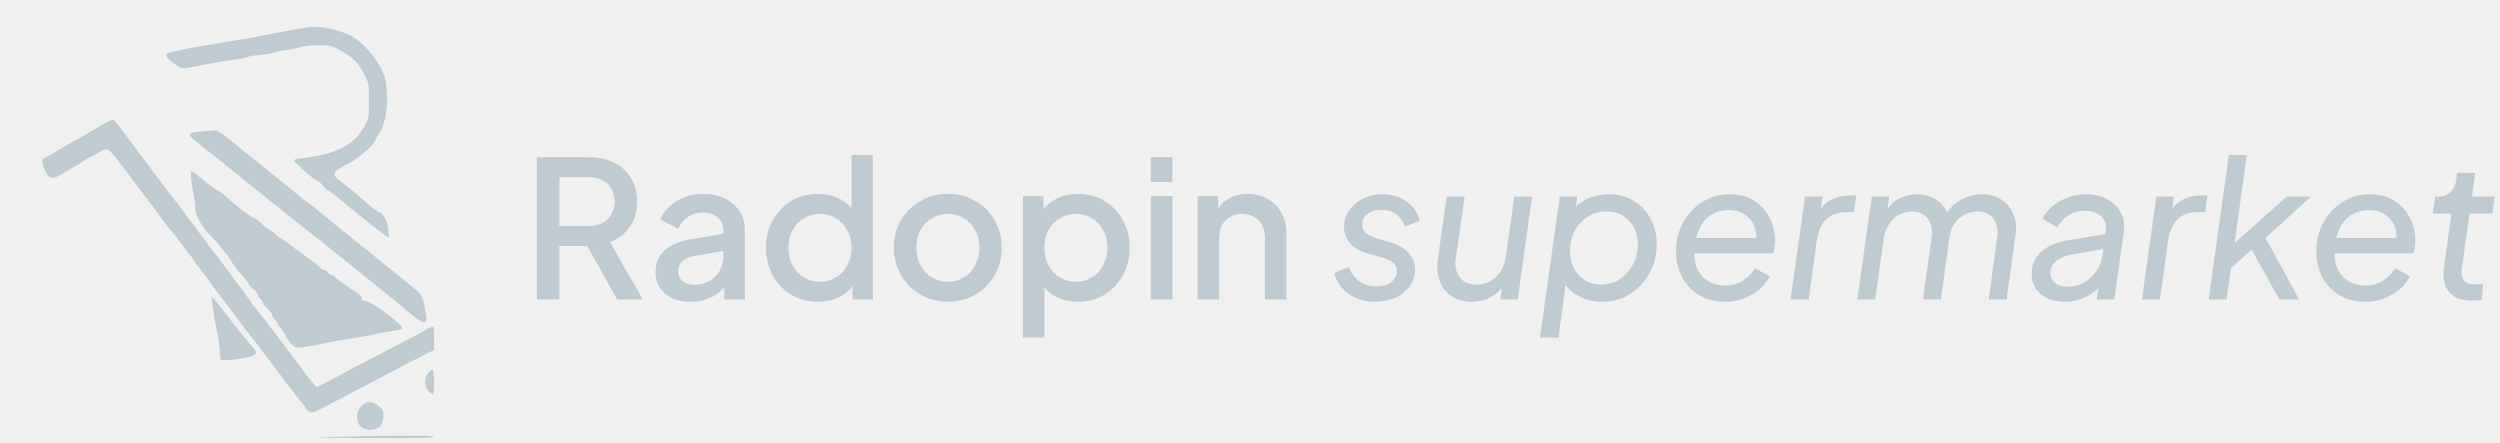
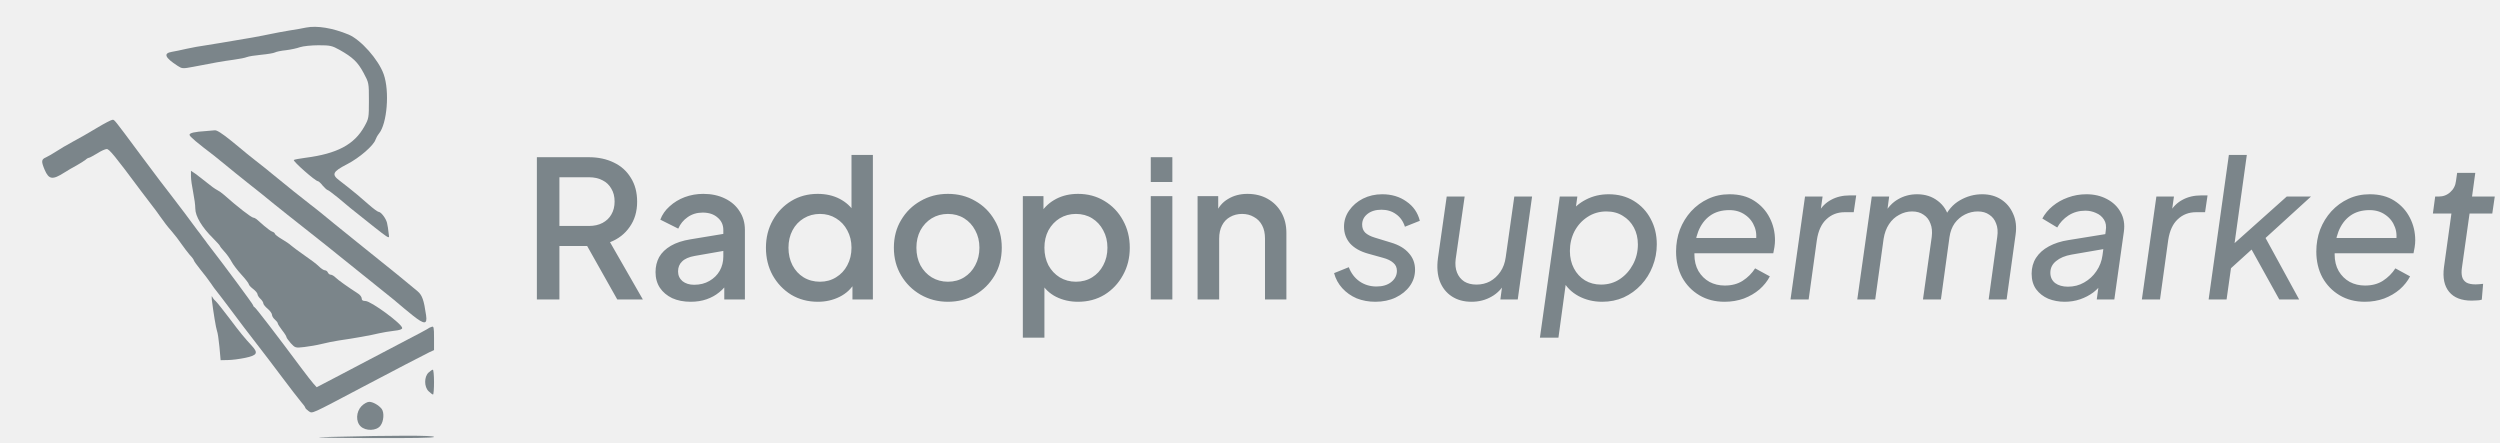
<svg xmlns="http://www.w3.org/2000/svg" width="288" height="51" viewBox="0 0 288 51" fill="none">
-   <g clip-path="url(#clip0_3285_61427)">
-     <path d="M35.249 3.177C34.883 3.261 34.016 3.412 33.333 3.514C32.649 3.631 31.716 3.8 31.249 3.901C30.799 4.002 29.816 4.187 29.083 4.322C25.616 4.911 24.833 5.045 23.749 5.214C23.116 5.298 22.099 5.483 21.499 5.618C20.899 5.753 20.133 5.921 19.799 5.971C18.783 6.14 18.999 6.645 20.466 7.588C20.983 7.924 21.049 7.924 22.299 7.689C24.416 7.268 25.683 7.049 26.916 6.881C27.566 6.796 28.233 6.662 28.433 6.577C28.633 6.493 29.383 6.375 30.099 6.308C30.816 6.241 31.533 6.123 31.683 6.039C31.833 5.955 32.399 5.837 32.933 5.786C33.483 5.719 34.199 5.567 34.566 5.433C34.916 5.315 35.883 5.214 36.683 5.214C38.049 5.214 38.249 5.264 39.133 5.753C40.649 6.611 41.216 7.15 41.883 8.396C42.499 9.54 42.499 9.557 42.499 11.594C42.499 13.564 42.483 13.665 41.983 14.557C40.816 16.662 38.833 17.705 35.183 18.177C34.516 18.261 33.916 18.379 33.849 18.429C33.716 18.564 36.333 20.87 36.616 20.87C36.699 20.87 36.949 21.089 37.166 21.375C37.399 21.645 37.649 21.864 37.716 21.881C37.799 21.881 38.333 22.285 38.916 22.756C39.499 23.244 40.149 23.783 40.366 23.968C45.416 27.992 44.833 27.604 44.766 26.83C44.733 26.46 44.649 25.938 44.583 25.668C44.449 25.13 43.883 24.406 43.616 24.406C43.516 24.406 42.983 24.019 42.433 23.53C41.866 23.042 41.299 22.554 41.166 22.436C40.666 22.015 39.733 21.274 39.116 20.803C38.166 20.096 38.316 19.776 39.983 18.918C41.399 18.194 43.066 16.746 43.266 16.072C43.333 15.887 43.499 15.584 43.649 15.399C44.599 14.254 44.899 10.517 44.199 8.547C43.599 6.864 41.583 4.591 40.166 3.985C38.333 3.227 36.533 2.924 35.249 3.177Z" fill="#C0CBD1" />
-     <path d="M11.15 14.742C10.3 15.264 9.05 15.971 8.383 16.325C7.733 16.678 6.866 17.183 6.466 17.453C6.083 17.705 5.55 18.008 5.3 18.126C4.75 18.362 4.733 18.581 5.15 19.574C5.633 20.685 6.05 20.753 7.416 19.877C7.783 19.641 8.416 19.271 8.833 19.052C9.25 18.817 9.7 18.53 9.85 18.412C9.983 18.278 10.166 18.177 10.25 18.177C10.316 18.177 10.75 17.941 11.2 17.672C11.633 17.386 12.133 17.167 12.3 17.167C12.583 17.167 13.25 17.975 16.216 21.965C16.85 22.79 17.466 23.614 17.6 23.783C17.75 23.951 18.133 24.49 18.466 24.961C18.8 25.45 19.366 26.19 19.75 26.611C20.116 27.032 20.65 27.722 20.916 28.126C21.2 28.53 21.616 29.086 21.866 29.372C22.133 29.641 22.333 29.928 22.333 29.995C22.333 30.062 22.683 30.55 23.1 31.072C23.533 31.594 24.05 32.285 24.266 32.604C24.466 32.924 24.85 33.429 25.083 33.715C25.316 34.019 25.833 34.675 26.216 35.197C27.883 37.436 28.483 38.21 29.616 39.675C30.283 40.534 31.583 42.234 32.5 43.463C33.416 44.692 34.4 45.955 34.666 46.274C34.95 46.594 35.166 46.897 35.166 46.965C35.166 47.032 35.35 47.217 35.566 47.369C36.016 47.655 35.666 47.806 41.916 44.507C45.05 42.857 48.916 40.837 49.45 40.584L50 40.332V38.934C50 37.688 49.966 37.554 49.716 37.655C49.55 37.705 49.35 37.806 49.25 37.891C49.166 37.958 48.116 38.514 46.916 39.136C44.2 40.567 41 42.251 38.45 43.581L36.483 44.608L36.116 44.204C35.916 43.985 35.283 43.16 34.7 42.386C31.933 38.665 29.45 35.433 29.316 35.382C29.233 35.349 29.166 35.248 29.166 35.18C29.166 35.062 25.866 30.601 23.866 28.025C23.8 27.924 23.583 27.621 23.366 27.352C23.166 27.066 22.883 26.695 22.733 26.51C22.6 26.325 21.95 25.45 21.283 24.557C20.616 23.665 19.866 22.689 19.616 22.369C19.35 22.049 17.866 20.096 16.316 18.008C13 13.547 13.2 13.8 12.95 13.8C12.833 13.8 12.016 14.22 11.15 14.742Z" fill="#C0CBD1" />
-     <path d="M23.749 15.096C22.415 15.18 21.832 15.315 21.832 15.534C21.832 15.719 22.699 16.443 24.649 17.924C24.882 18.109 25.499 18.598 25.999 19.018C26.499 19.439 27.632 20.349 28.499 21.039C30.299 22.47 30.065 22.268 31.582 23.514C32.232 24.035 33.832 25.315 35.165 26.359C36.499 27.402 38.115 28.699 38.782 29.237C39.982 30.214 42.665 32.369 44.565 33.884C45.132 34.322 45.765 34.86 45.999 35.062C46.232 35.264 46.915 35.837 47.549 36.342C48.882 37.402 49.249 37.402 49.082 36.308C48.832 34.557 48.632 34.002 48.099 33.547C47.332 32.891 45.149 31.106 41.082 27.857C39.165 26.308 37.282 24.793 36.915 24.473C36.549 24.17 35.999 23.749 35.715 23.53C35.232 23.177 32.549 21.022 31.249 19.945C30.982 19.709 30.149 19.052 29.415 18.48C28.682 17.907 28.049 17.386 27.999 17.335C27.949 17.285 27.399 16.83 26.749 16.308C25.549 15.332 24.949 14.961 24.715 15.012C24.649 15.029 24.215 15.062 23.749 15.096Z" fill="#C0CBD1" />
-     <path d="M22 20.315C22 20.668 22.117 21.493 22.25 22.133C22.383 22.79 22.5 23.631 22.5 24.035C22.5 24.911 23.283 26.207 24.533 27.436C24.967 27.874 25.333 28.278 25.333 28.328C25.333 28.379 25.567 28.682 25.85 28.985C26.133 29.288 26.5 29.81 26.667 30.13C26.833 30.45 27.35 31.14 27.817 31.645C28.283 32.15 28.667 32.655 28.667 32.756C28.667 32.84 28.9 33.093 29.167 33.295C29.45 33.514 29.667 33.783 29.667 33.901C29.667 34.019 29.817 34.254 30 34.422C30.183 34.591 30.333 34.827 30.333 34.944C30.333 35.062 30.567 35.349 30.833 35.567C31.117 35.803 31.333 36.123 31.333 36.258C31.333 36.409 31.483 36.662 31.667 36.813C31.85 36.981 32 37.167 32 37.251C32 37.335 32.233 37.688 32.5 38.042C32.783 38.396 33 38.749 33 38.833C33 38.917 33.233 39.221 33.5 39.54C34 40.079 34.033 40.096 35.05 39.978C35.617 39.911 36.517 39.759 37.05 39.625C37.583 39.49 38.483 39.305 39.05 39.221C40.733 38.985 42.867 38.598 43.667 38.396C44.083 38.295 44.85 38.177 45.383 38.109C46.033 38.042 46.333 37.941 46.333 37.789C46.333 37.318 42.733 34.675 42.1 34.675C41.8 34.675 41.667 34.591 41.667 34.372C41.667 34.221 41.483 33.968 41.267 33.833C40.067 33.059 38.933 32.251 38.65 31.965C38.483 31.796 38.233 31.645 38.1 31.645C37.967 31.645 37.833 31.527 37.767 31.392C37.717 31.258 37.567 31.14 37.433 31.14C37.3 31.14 36.983 30.938 36.717 30.668C36.467 30.416 35.7 29.843 35.033 29.389C34.383 28.934 33.7 28.429 33.533 28.278C33.383 28.126 32.883 27.79 32.45 27.537C32.017 27.285 31.667 26.998 31.667 26.931C31.667 26.847 31.533 26.746 31.383 26.695C31.217 26.645 30.783 26.325 30.417 26.005C30.05 25.685 29.667 25.349 29.55 25.247C29.433 25.163 29.283 25.079 29.2 25.079C28.967 25.079 27.367 23.833 25.75 22.402C25.567 22.234 25.233 21.998 25 21.881C24.767 21.763 24.25 21.392 23.833 21.039C23.417 20.702 22.833 20.264 22.55 20.045L22 19.675V20.315Z" fill="#C0CBD1" />
-     <path d="M24.4 34.507C24.584 36.005 24.884 37.823 25 38.126C25.084 38.312 25.2 39.136 25.284 39.978L25.417 41.493L26.25 41.477C26.717 41.477 27.6 41.359 28.25 41.224C29.617 40.938 29.784 40.669 29.017 39.844C28.15 38.901 27.683 38.345 26.384 36.611C25.683 35.685 24.983 34.81 24.834 34.675C24.667 34.541 24.5 34.305 24.433 34.17C24.384 34.035 24.367 34.187 24.4 34.507Z" fill="#C0CBD1" />
-     <path d="M49.366 42.924C48.849 43.412 48.849 44.574 49.383 45.079C49.599 45.281 49.816 45.45 49.883 45.45C49.949 45.45 49.999 44.81 49.999 44.019C49.999 43.227 49.933 42.587 49.866 42.587C49.783 42.587 49.566 42.739 49.366 42.924Z" fill="#C0CBD1" />
-     <path d="M41.649 46.78C41.015 47.436 40.965 48.564 41.549 49.12C42.132 49.675 43.365 49.642 43.815 49.052C44.215 48.547 44.282 47.52 43.965 47.099C43.615 46.662 42.949 46.291 42.532 46.291C42.315 46.291 41.915 46.51 41.649 46.78Z" fill="#C0CBD1" />
-     <path d="M38.084 50.332C35.5 50.399 36.6 50.433 42.3 50.466C47.584 50.483 50 50.45 50 50.332C50 50.147 45.45 50.147 38.084 50.332Z" fill="#C0CBD1" />
+   <g clip-path="url(#clip0_3211_58152)">
+     <path d="M35.249 3.177C34.883 3.261 34.016 3.412 33.333 3.514C32.649 3.631 31.716 3.8 31.249 3.901C30.799 4.002 29.816 4.187 29.083 4.322C25.616 4.911 24.833 5.045 23.749 5.214C23.116 5.298 22.099 5.483 21.499 5.618C20.899 5.753 20.133 5.921 19.799 5.971C18.783 6.14 18.999 6.645 20.466 7.588C20.983 7.924 21.049 7.924 22.299 7.689C24.416 7.268 25.683 7.049 26.916 6.881C27.566 6.796 28.233 6.662 28.433 6.577C28.633 6.493 29.383 6.375 30.099 6.308C30.816 6.241 31.533 6.123 31.683 6.039C31.833 5.955 32.399 5.837 32.933 5.786C33.483 5.719 34.199 5.567 34.566 5.433C34.916 5.315 35.883 5.214 36.683 5.214C38.049 5.214 38.249 5.264 39.133 5.753C40.649 6.611 41.216 7.15 41.883 8.396C42.499 9.54 42.499 9.557 42.499 11.594C42.499 13.564 42.483 13.665 41.983 14.557C40.816 16.662 38.833 17.705 35.183 18.177C34.516 18.261 33.916 18.379 33.849 18.429C33.716 18.564 36.333 20.87 36.616 20.87C36.699 20.87 36.949 21.089 37.166 21.375C37.399 21.645 37.649 21.864 37.716 21.881C37.799 21.881 38.333 22.285 38.916 22.756C39.499 23.244 40.149 23.783 40.366 23.968C45.416 27.992 44.833 27.604 44.766 26.83C44.733 26.46 44.649 25.938 44.583 25.668C44.449 25.13 43.883 24.406 43.616 24.406C43.516 24.406 42.983 24.019 42.433 23.53C41.866 23.042 41.299 22.554 41.166 22.436C40.666 22.015 39.733 21.274 39.116 20.803C38.166 20.096 38.316 19.776 39.983 18.918C41.399 18.194 43.066 16.746 43.266 16.072C43.333 15.887 43.499 15.584 43.649 15.399C44.599 14.254 44.899 10.517 44.199 8.547C43.599 6.864 41.583 4.591 40.166 3.985C38.333 3.227 36.533 2.924 35.249 3.177Z" fill="#7B858A" />
+     <path d="M11.15 14.742C10.3 15.264 9.05 15.971 8.383 16.325C7.733 16.678 6.866 17.183 6.466 17.453C6.083 17.705 5.55 18.008 5.3 18.126C4.75 18.362 4.733 18.581 5.15 19.574C5.633 20.685 6.05 20.753 7.416 19.877C7.783 19.641 8.416 19.271 8.833 19.052C9.25 18.817 9.7 18.53 9.85 18.412C9.983 18.278 10.166 18.177 10.25 18.177C10.316 18.177 10.75 17.941 11.2 17.672C11.633 17.386 12.133 17.167 12.3 17.167C12.583 17.167 13.25 17.975 16.216 21.965C16.85 22.79 17.466 23.614 17.6 23.783C17.75 23.951 18.133 24.49 18.466 24.961C18.8 25.45 19.366 26.19 19.75 26.611C20.116 27.032 20.65 27.722 20.916 28.126C21.2 28.53 21.616 29.086 21.866 29.372C22.133 29.641 22.333 29.928 22.333 29.995C22.333 30.062 22.683 30.55 23.1 31.072C23.533 31.594 24.05 32.285 24.266 32.604C24.466 32.924 24.85 33.429 25.083 33.715C25.316 34.019 25.833 34.675 26.216 35.197C27.883 37.436 28.483 38.21 29.616 39.675C30.283 40.534 31.583 42.234 32.5 43.463C33.416 44.692 34.4 45.955 34.666 46.274C34.95 46.594 35.166 46.897 35.166 46.965C35.166 47.032 35.35 47.217 35.566 47.369C36.016 47.655 35.666 47.806 41.916 44.507C45.05 42.857 48.916 40.837 49.45 40.584L50 40.332V38.934C50 37.688 49.966 37.554 49.716 37.655C49.55 37.705 49.35 37.806 49.25 37.891C49.166 37.958 48.116 38.514 46.916 39.136C44.2 40.567 41 42.251 38.45 43.581L36.483 44.608L36.116 44.204C35.916 43.985 35.283 43.16 34.7 42.386C31.933 38.665 29.45 35.433 29.316 35.382C29.233 35.349 29.166 35.248 29.166 35.18C29.166 35.062 25.866 30.601 23.866 28.025C23.8 27.924 23.583 27.621 23.366 27.352C23.166 27.066 22.883 26.695 22.733 26.51C22.6 26.325 21.95 25.45 21.283 24.557C20.616 23.665 19.866 22.689 19.616 22.369C19.35 22.049 17.866 20.096 16.316 18.008C13 13.547 13.2 13.8 12.95 13.8C12.833 13.8 12.016 14.22 11.15 14.742Z" fill="#7B858A" />
+     <path d="M23.75 15.096C22.416 15.18 21.833 15.315 21.833 15.534C21.833 15.719 22.7 16.443 24.65 17.924C24.883 18.109 25.5 18.598 26 19.018C26.5 19.439 27.633 20.349 28.5 21.039C30.3 22.47 30.066 22.268 31.583 23.514C32.233 24.035 33.833 25.315 35.166 26.359C36.5 27.402 38.116 28.699 38.783 29.237C39.983 30.214 42.666 32.369 44.566 33.884C45.133 34.322 45.766 34.86 46 35.062C46.233 35.264 46.916 35.837 47.55 36.342C48.883 37.402 49.25 37.402 49.083 36.308C48.833 34.557 48.633 34.002 48.1 33.547C47.333 32.891 45.15 31.106 41.083 27.857C39.166 26.308 37.283 24.793 36.916 24.473C36.55 24.17 36 23.749 35.716 23.53C35.233 23.177 32.55 21.022 31.25 19.945C30.983 19.709 30.15 19.052 29.416 18.48C28.683 17.907 28.05 17.386 28 17.335C27.95 17.285 27.4 16.83 26.75 16.308C25.55 15.332 24.95 14.961 24.716 15.012C24.65 15.029 24.216 15.062 23.75 15.096Z" fill="#7B858A" />
+     <path d="M22 20.315C22 20.668 22.117 21.493 22.25 22.133C22.383 22.79 22.5 23.631 22.5 24.035C22.5 24.911 23.283 26.207 24.533 27.436C24.967 27.874 25.333 28.278 25.333 28.328C25.333 28.379 25.567 28.682 25.85 28.985C26.133 29.288 26.5 29.81 26.667 30.13C26.833 30.45 27.35 31.14 27.817 31.645C28.283 32.15 28.667 32.655 28.667 32.756C28.667 32.84 28.9 33.093 29.167 33.295C29.45 33.514 29.667 33.783 29.667 33.901C29.667 34.019 29.817 34.254 30 34.422C30.183 34.591 30.333 34.827 30.333 34.944C30.333 35.062 30.567 35.349 30.833 35.567C31.117 35.803 31.333 36.123 31.333 36.258C31.333 36.409 31.483 36.662 31.667 36.813C31.85 36.981 32 37.167 32 37.251C32 37.335 32.233 37.688 32.5 38.042C32.783 38.396 33 38.749 33 38.833C33 38.917 33.233 39.221 33.5 39.54C34 40.079 34.033 40.096 35.05 39.978C35.617 39.911 36.517 39.759 37.05 39.625C37.583 39.49 38.483 39.305 39.05 39.221C40.733 38.985 42.867 38.598 43.667 38.396C44.083 38.295 44.85 38.177 45.383 38.109C46.033 38.042 46.333 37.941 46.333 37.789C46.333 37.318 42.733 34.675 42.1 34.675C41.8 34.675 41.667 34.591 41.667 34.372C41.667 34.221 41.483 33.968 41.267 33.833C40.067 33.059 38.933 32.251 38.65 31.965C38.483 31.796 38.233 31.645 38.1 31.645C37.967 31.645 37.833 31.527 37.767 31.392C37.717 31.258 37.567 31.14 37.433 31.14C37.3 31.14 36.983 30.938 36.717 30.668C36.467 30.416 35.7 29.843 35.033 29.389C34.383 28.934 33.7 28.429 33.533 28.278C33.383 28.126 32.883 27.79 32.45 27.537C32.017 27.285 31.667 26.998 31.667 26.931C31.667 26.847 31.533 26.746 31.383 26.695C31.217 26.645 30.783 26.325 30.417 26.005C30.05 25.685 29.667 25.349 29.55 25.247C29.433 25.163 29.283 25.079 29.2 25.079C28.967 25.079 27.367 23.833 25.75 22.402C25.567 22.234 25.233 21.998 25 21.881C24.767 21.763 24.25 21.392 23.833 21.039C23.417 20.702 22.833 20.264 22.55 20.045L22 19.675V20.315Z" fill="#7B858A" />
+     <path d="M24.399 34.507C24.582 36.005 24.883 37.823 24.999 38.126C25.082 38.312 25.199 39.136 25.282 39.978L25.416 41.493L26.249 41.477C26.716 41.477 27.599 41.359 28.249 41.224C29.616 40.938 29.782 40.669 29.016 39.844C28.149 38.901 27.683 38.345 26.383 36.611C25.683 35.685 24.983 34.81 24.832 34.675C24.666 34.541 24.499 34.305 24.433 34.17C24.383 34.035 24.366 34.187 24.399 34.507Z" fill="#7B858A" />
+     <path d="M49.366 42.924C48.849 43.412 48.849 44.574 49.383 45.079C49.599 45.281 49.816 45.45 49.883 45.45C49.949 45.45 49.999 44.81 49.999 44.019C49.999 43.227 49.933 42.587 49.866 42.587C49.783 42.587 49.566 42.739 49.366 42.924Z" fill="#7B858A" />
+     <path d="M41.65 46.78C41.016 47.436 40.966 48.564 41.55 49.12C42.133 49.675 43.366 49.642 43.816 49.052C44.216 48.547 44.283 47.52 43.966 47.099C43.616 46.662 42.95 46.291 42.533 46.291C42.316 46.291 41.916 46.51 41.65 46.78Z" fill="#7B858A" />
+     <path d="M38.083 50.332C35.499 50.399 36.599 50.433 42.299 50.466C47.583 50.483 49.999 50.45 49.999 50.332C49.999 50.147 45.449 50.147 38.083 50.332Z" fill="#7B858A" />
  </g>
-   <path d="M61.848 34.5V18.11H67.81C68.91 18.11 69.878 18.315 70.714 18.726C71.55 19.122 72.203 19.709 72.672 20.486C73.156 21.249 73.398 22.165 73.398 23.236C73.398 24.365 73.112 25.333 72.54 26.14C71.983 26.947 71.228 27.533 70.274 27.9L74.058 34.5H71.11L67.084 27.35L68.778 28.34H64.444V34.5H61.848ZM64.444 26.03H67.854C68.456 26.03 68.976 25.913 69.416 25.678C69.856 25.443 70.194 25.121 70.428 24.71C70.678 24.285 70.802 23.786 70.802 23.214C70.802 22.642 70.678 22.151 70.428 21.74C70.194 21.315 69.856 20.992 69.416 20.772C68.976 20.537 68.456 20.42 67.854 20.42H64.444V26.03ZM79.565 34.764C78.758 34.764 78.047 34.625 77.431 34.346C76.829 34.053 76.36 33.657 76.023 33.158C75.686 32.645 75.517 32.043 75.517 31.354C75.517 30.709 75.656 30.129 75.935 29.616C76.228 29.103 76.675 28.67 77.277 28.318C77.878 27.966 78.633 27.717 79.543 27.57L83.679 26.888V28.846L80.027 29.484C79.367 29.601 78.883 29.814 78.575 30.122C78.267 30.415 78.113 30.797 78.113 31.266C78.113 31.721 78.281 32.095 78.619 32.388C78.971 32.667 79.418 32.806 79.961 32.806C80.635 32.806 81.222 32.659 81.721 32.366C82.234 32.073 82.63 31.684 82.909 31.2C83.188 30.701 83.327 30.151 83.327 29.55V26.492C83.327 25.905 83.107 25.429 82.667 25.062C82.242 24.681 81.669 24.49 80.951 24.49C80.291 24.49 79.712 24.666 79.213 25.018C78.729 25.355 78.37 25.795 78.135 26.338L76.067 25.304C76.287 24.717 76.646 24.204 77.145 23.764C77.644 23.309 78.223 22.957 78.883 22.708C79.558 22.459 80.269 22.334 81.017 22.334C81.956 22.334 82.784 22.51 83.503 22.862C84.236 23.214 84.801 23.705 85.197 24.336C85.608 24.952 85.813 25.671 85.813 26.492V34.5H83.437V32.344L83.943 32.41C83.664 32.894 83.305 33.312 82.865 33.664C82.439 34.016 81.948 34.287 81.391 34.478C80.848 34.669 80.24 34.764 79.565 34.764ZM94.22 34.764C93.076 34.764 92.049 34.493 91.14 33.95C90.245 33.393 89.534 32.645 89.006 31.706C88.492 30.767 88.236 29.711 88.236 28.538C88.236 27.365 88.5 26.309 89.028 25.37C89.556 24.431 90.267 23.691 91.162 23.148C92.056 22.605 93.068 22.334 94.198 22.334C95.151 22.334 95.994 22.525 96.728 22.906C97.461 23.287 98.04 23.815 98.466 24.49L98.092 25.062V17.846H100.556V34.5H98.202V32.08L98.488 32.542C98.077 33.261 97.49 33.811 96.728 34.192C95.965 34.573 95.129 34.764 94.22 34.764ZM94.462 32.454C95.151 32.454 95.767 32.285 96.31 31.948C96.867 31.611 97.3 31.149 97.608 30.562C97.93 29.961 98.092 29.286 98.092 28.538C98.092 27.79 97.93 27.123 97.608 26.536C97.3 25.949 96.867 25.487 96.31 25.15C95.767 24.813 95.151 24.644 94.462 24.644C93.772 24.644 93.149 24.813 92.592 25.15C92.034 25.487 91.602 25.949 91.294 26.536C90.986 27.123 90.832 27.79 90.832 28.538C90.832 29.286 90.986 29.961 91.294 30.562C91.602 31.149 92.027 31.611 92.57 31.948C93.127 32.285 93.758 32.454 94.462 32.454ZM109.2 34.764C108.056 34.764 107.007 34.493 106.054 33.95C105.115 33.407 104.367 32.667 103.81 31.728C103.253 30.789 102.974 29.726 102.974 28.538C102.974 27.335 103.253 26.272 103.81 25.348C104.367 24.409 105.115 23.676 106.054 23.148C106.993 22.605 108.041 22.334 109.2 22.334C110.373 22.334 111.422 22.605 112.346 23.148C113.285 23.676 114.025 24.409 114.568 25.348C115.125 26.272 115.404 27.335 115.404 28.538C115.404 29.741 115.125 30.811 114.568 31.75C114.011 32.689 113.263 33.429 112.324 33.972C111.385 34.5 110.344 34.764 109.2 34.764ZM109.2 32.454C109.904 32.454 110.527 32.285 111.07 31.948C111.613 31.611 112.038 31.149 112.346 30.562C112.669 29.961 112.83 29.286 112.83 28.538C112.83 27.79 112.669 27.123 112.346 26.536C112.038 25.949 111.613 25.487 111.07 25.15C110.527 24.813 109.904 24.644 109.2 24.644C108.511 24.644 107.887 24.813 107.33 25.15C106.787 25.487 106.355 25.949 106.032 26.536C105.724 27.123 105.57 27.79 105.57 28.538C105.57 29.286 105.724 29.961 106.032 30.562C106.355 31.149 106.787 31.611 107.33 31.948C107.887 32.285 108.511 32.454 109.2 32.454ZM117.831 38.9V22.598H120.207V25.062L119.921 24.49C120.361 23.815 120.948 23.287 121.681 22.906C122.414 22.525 123.25 22.334 124.189 22.334C125.318 22.334 126.33 22.605 127.225 23.148C128.134 23.691 128.846 24.431 129.359 25.37C129.887 26.309 130.151 27.365 130.151 28.538C130.151 29.711 129.887 30.767 129.359 31.706C128.846 32.645 128.142 33.393 127.247 33.95C126.352 34.493 125.333 34.764 124.189 34.764C123.265 34.764 122.422 34.573 121.659 34.192C120.911 33.811 120.332 33.261 119.921 32.542L120.317 32.08V38.9H117.831ZM123.947 32.454C124.651 32.454 125.274 32.285 125.817 31.948C126.36 31.611 126.785 31.149 127.093 30.562C127.416 29.961 127.577 29.286 127.577 28.538C127.577 27.79 127.416 27.123 127.093 26.536C126.785 25.949 126.36 25.487 125.817 25.15C125.274 24.813 124.651 24.644 123.947 24.644C123.258 24.644 122.634 24.813 122.077 25.15C121.534 25.487 121.102 25.949 120.779 26.536C120.471 27.123 120.317 27.79 120.317 28.538C120.317 29.286 120.471 29.961 120.779 30.562C121.102 31.149 121.534 31.611 122.077 31.948C122.634 32.285 123.258 32.454 123.947 32.454ZM132.569 34.5V22.598H135.055V34.5H132.569ZM132.569 20.97V18.11H135.055V20.97H132.569ZM137.962 34.5V22.598H140.338V24.93L140.052 24.622C140.345 23.874 140.814 23.309 141.46 22.928C142.105 22.532 142.853 22.334 143.704 22.334C144.584 22.334 145.361 22.525 146.036 22.906C146.71 23.287 147.238 23.815 147.62 24.49C148.001 25.165 148.192 25.942 148.192 26.822V34.5H145.728V27.482C145.728 26.881 145.618 26.375 145.398 25.964C145.178 25.539 144.862 25.216 144.452 24.996C144.056 24.761 143.601 24.644 143.088 24.644C142.574 24.644 142.112 24.761 141.702 24.996C141.306 25.216 140.998 25.539 140.778 25.964C140.558 26.389 140.448 26.895 140.448 27.482V34.5H137.962ZM158.438 34.764C157.661 34.764 156.942 34.632 156.282 34.368C155.637 34.089 155.087 33.701 154.632 33.202C154.177 32.703 153.862 32.124 153.686 31.464L155.38 30.782C155.644 31.471 156.055 32.014 156.612 32.41C157.184 32.806 157.837 33.004 158.57 33.004C159.274 33.004 159.839 32.835 160.264 32.498C160.704 32.146 160.924 31.713 160.924 31.2C160.924 30.819 160.785 30.511 160.506 30.276C160.227 30.027 159.839 29.836 159.34 29.704L157.602 29.22C156.707 28.971 156.018 28.582 155.534 28.054C155.065 27.511 154.83 26.866 154.83 26.118C154.83 25.429 155.028 24.805 155.424 24.248C155.82 23.676 156.348 23.221 157.008 22.884C157.683 22.547 158.423 22.378 159.23 22.378C160.315 22.378 161.247 22.657 162.024 23.214C162.816 23.757 163.329 24.497 163.564 25.436L161.848 26.118C161.643 25.487 161.298 25.003 160.814 24.666C160.345 24.329 159.787 24.16 159.142 24.16C158.482 24.16 157.947 24.321 157.536 24.644C157.125 24.967 156.92 25.377 156.92 25.876C156.92 26.257 157.037 26.565 157.272 26.8C157.521 27.035 157.888 27.225 158.372 27.372L160.242 27.944C161.137 28.208 161.819 28.611 162.288 29.154C162.772 29.682 163.014 30.32 163.014 31.068C163.014 31.757 162.816 32.381 162.42 32.938C162.024 33.495 161.474 33.943 160.77 34.28C160.081 34.603 159.303 34.764 158.438 34.764ZM169.52 34.764C168.64 34.764 167.885 34.559 167.254 34.148C166.624 33.737 166.162 33.158 165.868 32.41C165.59 31.662 165.516 30.782 165.648 29.77L166.66 22.642H168.728L167.694 29.858C167.621 30.445 167.672 30.958 167.848 31.398C168.024 31.838 168.303 32.183 168.684 32.432C169.066 32.667 169.535 32.784 170.092 32.784C170.664 32.784 171.185 32.659 171.654 32.41C172.124 32.146 172.52 31.779 172.842 31.31C173.165 30.841 173.37 30.283 173.458 29.638L174.448 22.642H176.494L174.844 34.5H172.842L173.15 32.19L173.458 32.432C173.077 33.195 172.534 33.774 171.83 34.17C171.141 34.566 170.371 34.764 169.52 34.764ZM177.398 38.9L179.686 22.642H181.71L181.358 25.194L180.786 24.666C181.284 23.947 181.922 23.39 182.7 22.994C183.492 22.583 184.364 22.378 185.318 22.378C186.418 22.378 187.386 22.635 188.222 23.148C189.058 23.661 189.703 24.351 190.158 25.216C190.627 26.081 190.862 27.057 190.862 28.142C190.862 29.037 190.7 29.887 190.378 30.694C190.07 31.486 189.63 32.19 189.058 32.806C188.486 33.422 187.818 33.906 187.056 34.258C186.293 34.595 185.464 34.764 184.57 34.764C183.572 34.764 182.663 34.544 181.842 34.104C181.035 33.664 180.434 33.063 180.038 32.3L180.478 31.97L179.532 38.9H177.398ZM184.438 32.784C185.259 32.784 185.985 32.571 186.616 32.146C187.246 31.721 187.745 31.163 188.112 30.474C188.493 29.77 188.684 29 188.684 28.164C188.684 27.431 188.53 26.778 188.222 26.206C187.914 25.634 187.488 25.187 186.946 24.864C186.418 24.527 185.787 24.358 185.054 24.358C184.247 24.358 183.521 24.571 182.876 24.996C182.245 25.407 181.746 25.957 181.38 26.646C181.028 27.335 180.852 28.091 180.852 28.912C180.852 29.66 181.006 30.327 181.314 30.914C181.622 31.501 182.047 31.963 182.59 32.3C183.132 32.623 183.748 32.784 184.438 32.784ZM198.671 34.764C197.571 34.764 196.603 34.515 195.767 34.016C194.931 33.517 194.271 32.835 193.787 31.97C193.318 31.09 193.083 30.093 193.083 28.978C193.083 28.083 193.23 27.24 193.523 26.448C193.831 25.656 194.264 24.952 194.821 24.336C195.393 23.72 196.046 23.243 196.779 22.906C197.527 22.554 198.348 22.378 199.243 22.378C200.358 22.378 201.304 22.627 202.081 23.126C202.858 23.625 203.452 24.277 203.863 25.084C204.274 25.876 204.479 26.741 204.479 27.68C204.479 27.929 204.457 28.193 204.413 28.472C204.369 28.751 204.325 28.985 204.281 29.176H194.557L194.667 27.416H203.225L202.191 28.186C202.382 27.438 202.367 26.771 202.147 26.184C201.927 25.583 201.56 25.106 201.047 24.754C200.534 24.387 199.925 24.204 199.221 24.204C198.326 24.204 197.578 24.424 196.977 24.864C196.39 25.289 195.943 25.891 195.635 26.668C195.342 27.431 195.195 28.311 195.195 29.308C195.195 30.041 195.349 30.679 195.657 31.222C195.98 31.765 196.405 32.183 196.933 32.476C197.461 32.755 198.048 32.894 198.693 32.894C199.5 32.894 200.189 32.711 200.761 32.344C201.348 31.963 201.824 31.486 202.191 30.914L203.885 31.838C203.606 32.381 203.21 32.879 202.697 33.334C202.184 33.774 201.582 34.126 200.893 34.39C200.204 34.639 199.463 34.764 198.671 34.764ZM206.266 34.5L207.938 22.642H209.962L209.654 24.82L209.456 24.512C209.837 23.837 210.336 23.339 210.952 23.016C211.568 22.679 212.286 22.51 213.108 22.51H213.834L213.548 24.446H212.514C211.678 24.446 210.974 24.717 210.402 25.26C209.83 25.788 209.463 26.587 209.302 27.658L208.356 34.5H206.266ZM213.957 34.5L215.629 22.642H217.631L217.323 24.974L217.081 24.622C217.492 23.874 218.02 23.317 218.665 22.95C219.325 22.569 220.051 22.378 220.843 22.378C221.782 22.378 222.581 22.635 223.241 23.148C223.916 23.661 224.348 24.351 224.539 25.216H223.923C224.363 24.248 224.979 23.537 225.771 23.082C226.578 22.613 227.436 22.378 228.345 22.378C229.181 22.378 229.907 22.576 230.523 22.972C231.139 23.368 231.601 23.918 231.909 24.622C232.232 25.326 232.327 26.133 232.195 27.042L231.161 34.5H229.093L230.083 27.284C230.171 26.683 230.127 26.169 229.951 25.744C229.79 25.304 229.526 24.967 229.159 24.732C228.807 24.483 228.367 24.358 227.839 24.358C227.326 24.358 226.834 24.475 226.365 24.71C225.896 24.945 225.5 25.282 225.177 25.722C224.869 26.162 224.671 26.69 224.583 27.306L223.593 34.5H221.525L222.537 27.284C222.61 26.683 222.559 26.169 222.383 25.744C222.222 25.304 221.958 24.967 221.591 24.732C221.239 24.483 220.799 24.358 220.271 24.358C219.743 24.358 219.244 24.49 218.775 24.754C218.306 25.003 217.917 25.363 217.609 25.832C217.301 26.301 217.096 26.859 216.993 27.504L216.025 34.5H213.957ZM237.85 34.764C237.176 34.764 236.545 34.647 235.958 34.412C235.386 34.163 234.924 33.803 234.572 33.334C234.22 32.85 234.044 32.249 234.044 31.53C234.044 30.841 234.213 30.232 234.55 29.704C234.902 29.161 235.394 28.721 236.024 28.384C236.67 28.032 237.425 27.79 238.29 27.658L242.778 26.932L242.602 28.648L238.642 29.33C237.894 29.462 237.3 29.711 236.86 30.078C236.42 30.43 236.2 30.877 236.2 31.42C236.2 31.919 236.384 32.315 236.75 32.608C237.132 32.887 237.623 33.026 238.224 33.026C238.914 33.026 239.537 32.865 240.094 32.542C240.666 32.219 241.136 31.787 241.502 31.244C241.884 30.687 242.118 30.078 242.206 29.418L242.58 26.602C242.668 26.074 242.602 25.641 242.382 25.304C242.162 24.952 241.854 24.695 241.458 24.534C241.077 24.358 240.666 24.27 240.226 24.27C239.508 24.27 238.862 24.453 238.29 24.82C237.733 25.187 237.3 25.649 236.992 26.206L235.276 25.172C235.57 24.629 235.966 24.153 236.464 23.742C236.978 23.317 237.564 22.987 238.224 22.752C238.899 22.503 239.61 22.378 240.358 22.378C241.238 22.378 242.023 22.561 242.712 22.928C243.416 23.295 243.944 23.801 244.296 24.446C244.663 25.091 244.788 25.839 244.67 26.69L243.57 34.5H241.546L241.854 32.256L242.294 32.454C241.986 32.923 241.605 33.334 241.15 33.686C240.696 34.023 240.19 34.287 239.632 34.478C239.075 34.669 238.481 34.764 237.85 34.764ZM246.742 34.5L248.414 22.642H250.438L250.13 24.82L249.932 24.512C250.313 23.837 250.812 23.339 251.428 23.016C252.044 22.679 252.763 22.51 253.584 22.51H254.31L254.024 24.446H252.99C252.154 24.446 251.45 24.717 250.878 25.26C250.306 25.788 249.939 26.587 249.778 27.658L248.832 34.5H246.742ZM254.434 34.5L256.766 17.846H258.834L257.25 29.264L256.238 29.066L263.432 22.642H266.226L260.99 27.416L264.862 34.5H262.574L259.01 28.076L260.198 28.01L256.216 31.618L257.118 30.122L256.502 34.5H254.434ZM272.427 34.764C271.327 34.764 270.359 34.515 269.523 34.016C268.687 33.517 268.027 32.835 267.543 31.97C267.073 31.09 266.839 30.093 266.839 28.978C266.839 28.083 266.985 27.24 267.279 26.448C267.587 25.656 268.019 24.952 268.577 24.336C269.149 23.72 269.801 23.243 270.535 22.906C271.283 22.554 272.104 22.378 272.999 22.378C274.113 22.378 275.059 22.627 275.837 23.126C276.614 23.625 277.208 24.277 277.619 25.084C278.029 25.876 278.235 26.741 278.235 27.68C278.235 27.929 278.213 28.193 278.169 28.472C278.125 28.751 278.081 28.985 278.037 29.176H268.313L268.423 27.416H276.981L275.947 28.186C276.137 27.438 276.123 26.771 275.903 26.184C275.683 25.583 275.316 25.106 274.803 24.754C274.289 24.387 273.681 24.204 272.977 24.204C272.082 24.204 271.334 24.424 270.733 24.864C270.146 25.289 269.699 25.891 269.391 26.668C269.097 27.431 268.951 28.311 268.951 29.308C268.951 30.041 269.105 30.679 269.413 31.222C269.735 31.765 270.161 32.183 270.689 32.476C271.217 32.755 271.803 32.894 272.449 32.894C273.255 32.894 273.945 32.711 274.517 32.344C275.103 31.963 275.58 31.486 275.947 30.914L277.641 31.838C277.362 32.381 276.966 32.879 276.453 33.334C275.939 33.774 275.338 34.126 274.649 34.39C273.959 34.639 273.219 34.764 272.427 34.764ZM284.735 34.632C283.561 34.632 282.696 34.295 282.139 33.62C281.581 32.945 281.383 31.999 281.545 30.782L282.403 24.6H280.269L280.533 22.642H280.929C281.457 22.642 281.904 22.473 282.271 22.136C282.652 21.799 282.872 21.366 282.931 20.838L283.063 19.914H285.153L284.779 22.642H287.397L287.111 24.6H284.493L283.613 30.848C283.554 31.244 283.561 31.589 283.635 31.882C283.708 32.161 283.869 32.381 284.119 32.542C284.368 32.689 284.727 32.762 285.197 32.762C285.329 32.762 285.468 32.755 285.615 32.74C285.776 32.725 285.923 32.711 286.055 32.696L285.901 34.522C285.71 34.581 285.497 34.61 285.263 34.61C285.043 34.625 284.867 34.632 284.735 34.632Z" fill="#C0CBD1" />
+   <path d="M61.848 34.5V18.11H67.81C68.91 18.11 69.878 18.315 70.714 18.726C71.55 19.122 72.203 19.709 72.672 20.486C73.156 21.249 73.398 22.165 73.398 23.236C73.398 24.365 73.112 25.333 72.54 26.14C71.983 26.947 71.228 27.533 70.274 27.9L74.058 34.5H71.11L67.084 27.35L68.778 28.34H64.444V34.5H61.848ZM64.444 26.03H67.854C68.456 26.03 68.976 25.913 69.416 25.678C69.856 25.443 70.194 25.121 70.428 24.71C70.678 24.285 70.802 23.786 70.802 23.214C70.802 22.642 70.678 22.151 70.428 21.74C70.194 21.315 69.856 20.992 69.416 20.772C68.976 20.537 68.456 20.42 67.854 20.42H64.444V26.03ZM79.565 34.764C78.758 34.764 78.047 34.625 77.431 34.346C76.829 34.053 76.36 33.657 76.023 33.158C75.686 32.645 75.517 32.043 75.517 31.354C75.517 30.709 75.656 30.129 75.935 29.616C76.228 29.103 76.675 28.67 77.277 28.318C77.878 27.966 78.633 27.717 79.543 27.57L83.679 26.888V28.846L80.027 29.484C79.367 29.601 78.883 29.814 78.575 30.122C78.267 30.415 78.113 30.797 78.113 31.266C78.113 31.721 78.281 32.095 78.619 32.388C78.971 32.667 79.418 32.806 79.961 32.806C80.635 32.806 81.222 32.659 81.721 32.366C82.234 32.073 82.63 31.684 82.909 31.2C83.188 30.701 83.327 30.151 83.327 29.55V26.492C83.327 25.905 83.107 25.429 82.667 25.062C82.242 24.681 81.669 24.49 80.951 24.49C80.291 24.49 79.712 24.666 79.213 25.018C78.729 25.355 78.37 25.795 78.135 26.338L76.067 25.304C76.287 24.717 76.646 24.204 77.145 23.764C77.644 23.309 78.223 22.957 78.883 22.708C79.558 22.459 80.269 22.334 81.017 22.334C81.956 22.334 82.784 22.51 83.503 22.862C84.236 23.214 84.801 23.705 85.197 24.336C85.608 24.952 85.813 25.671 85.813 26.492V34.5H83.437V32.344L83.943 32.41C83.664 32.894 83.305 33.312 82.865 33.664C82.439 34.016 81.948 34.287 81.391 34.478C80.848 34.669 80.24 34.764 79.565 34.764ZM94.22 34.764C93.076 34.764 92.049 34.493 91.14 33.95C90.245 33.393 89.534 32.645 89.006 31.706C88.492 30.767 88.236 29.711 88.236 28.538C88.236 27.365 88.5 26.309 89.028 25.37C89.556 24.431 90.267 23.691 91.162 23.148C92.056 22.605 93.068 22.334 94.198 22.334C95.151 22.334 95.994 22.525 96.728 22.906C97.461 23.287 98.04 23.815 98.466 24.49L98.092 25.062V17.846H100.556V34.5H98.202V32.08L98.488 32.542C98.077 33.261 97.49 33.811 96.728 34.192C95.965 34.573 95.129 34.764 94.22 34.764ZM94.462 32.454C95.151 32.454 95.767 32.285 96.31 31.948C96.867 31.611 97.3 31.149 97.608 30.562C97.93 29.961 98.092 29.286 98.092 28.538C98.092 27.79 97.93 27.123 97.608 26.536C97.3 25.949 96.867 25.487 96.31 25.15C95.767 24.813 95.151 24.644 94.462 24.644C93.772 24.644 93.149 24.813 92.592 25.15C92.034 25.487 91.602 25.949 91.294 26.536C90.986 27.123 90.832 27.79 90.832 28.538C90.832 29.286 90.986 29.961 91.294 30.562C91.602 31.149 92.027 31.611 92.57 31.948C93.127 32.285 93.758 32.454 94.462 32.454ZM109.2 34.764C108.056 34.764 107.007 34.493 106.054 33.95C105.115 33.407 104.367 32.667 103.81 31.728C103.253 30.789 102.974 29.726 102.974 28.538C102.974 27.335 103.253 26.272 103.81 25.348C104.367 24.409 105.115 23.676 106.054 23.148C106.993 22.605 108.041 22.334 109.2 22.334C110.373 22.334 111.422 22.605 112.346 23.148C113.285 23.676 114.025 24.409 114.568 25.348C115.125 26.272 115.404 27.335 115.404 28.538C115.404 29.741 115.125 30.811 114.568 31.75C114.011 32.689 113.263 33.429 112.324 33.972C111.385 34.5 110.344 34.764 109.2 34.764ZM109.2 32.454C109.904 32.454 110.527 32.285 111.07 31.948C111.613 31.611 112.038 31.149 112.346 30.562C112.669 29.961 112.83 29.286 112.83 28.538C112.83 27.79 112.669 27.123 112.346 26.536C112.038 25.949 111.613 25.487 111.07 25.15C110.527 24.813 109.904 24.644 109.2 24.644C108.511 24.644 107.887 24.813 107.33 25.15C106.787 25.487 106.355 25.949 106.032 26.536C105.724 27.123 105.57 27.79 105.57 28.538C105.57 29.286 105.724 29.961 106.032 30.562C106.355 31.149 106.787 31.611 107.33 31.948C107.887 32.285 108.511 32.454 109.2 32.454ZM117.831 38.9V22.598H120.207V25.062L119.921 24.49C120.361 23.815 120.948 23.287 121.681 22.906C122.414 22.525 123.25 22.334 124.189 22.334C125.318 22.334 126.33 22.605 127.225 23.148C128.134 23.691 128.846 24.431 129.359 25.37C129.887 26.309 130.151 27.365 130.151 28.538C130.151 29.711 129.887 30.767 129.359 31.706C128.846 32.645 128.142 33.393 127.247 33.95C126.352 34.493 125.333 34.764 124.189 34.764C123.265 34.764 122.422 34.573 121.659 34.192C120.911 33.811 120.332 33.261 119.921 32.542L120.317 32.08V38.9H117.831ZM123.947 32.454C124.651 32.454 125.274 32.285 125.817 31.948C126.36 31.611 126.785 31.149 127.093 30.562C127.416 29.961 127.577 29.286 127.577 28.538C127.577 27.79 127.416 27.123 127.093 26.536C126.785 25.949 126.36 25.487 125.817 25.15C125.274 24.813 124.651 24.644 123.947 24.644C123.258 24.644 122.634 24.813 122.077 25.15C121.534 25.487 121.102 25.949 120.779 26.536C120.471 27.123 120.317 27.79 120.317 28.538C120.317 29.286 120.471 29.961 120.779 30.562C121.102 31.149 121.534 31.611 122.077 31.948C122.634 32.285 123.258 32.454 123.947 32.454ZM132.569 34.5V22.598H135.055V34.5H132.569ZM132.569 20.97V18.11H135.055V20.97H132.569ZM137.962 34.5V22.598H140.338V24.93L140.052 24.622C140.345 23.874 140.814 23.309 141.46 22.928C142.105 22.532 142.853 22.334 143.704 22.334C144.584 22.334 145.361 22.525 146.036 22.906C146.71 23.287 147.238 23.815 147.62 24.49C148.001 25.165 148.192 25.942 148.192 26.822V34.5H145.728V27.482C145.728 26.881 145.618 26.375 145.398 25.964C145.178 25.539 144.862 25.216 144.452 24.996C144.056 24.761 143.601 24.644 143.088 24.644C142.574 24.644 142.112 24.761 141.702 24.996C141.306 25.216 140.998 25.539 140.778 25.964C140.558 26.389 140.448 26.895 140.448 27.482V34.5H137.962ZM158.438 34.764C157.661 34.764 156.942 34.632 156.282 34.368C155.637 34.089 155.087 33.701 154.632 33.202C154.177 32.703 153.862 32.124 153.686 31.464L155.38 30.782C155.644 31.471 156.055 32.014 156.612 32.41C157.184 32.806 157.837 33.004 158.57 33.004C159.274 33.004 159.839 32.835 160.264 32.498C160.704 32.146 160.924 31.713 160.924 31.2C160.924 30.819 160.785 30.511 160.506 30.276C160.227 30.027 159.839 29.836 159.34 29.704L157.602 29.22C156.707 28.971 156.018 28.582 155.534 28.054C155.065 27.511 154.83 26.866 154.83 26.118C154.83 25.429 155.028 24.805 155.424 24.248C155.82 23.676 156.348 23.221 157.008 22.884C157.683 22.547 158.423 22.378 159.23 22.378C160.315 22.378 161.247 22.657 162.024 23.214C162.816 23.757 163.329 24.497 163.564 25.436L161.848 26.118C161.643 25.487 161.298 25.003 160.814 24.666C160.345 24.329 159.787 24.16 159.142 24.16C158.482 24.16 157.947 24.321 157.536 24.644C157.125 24.967 156.92 25.377 156.92 25.876C156.92 26.257 157.037 26.565 157.272 26.8C157.521 27.035 157.888 27.225 158.372 27.372L160.242 27.944C161.137 28.208 161.819 28.611 162.288 29.154C162.772 29.682 163.014 30.32 163.014 31.068C163.014 31.757 162.816 32.381 162.42 32.938C162.024 33.495 161.474 33.943 160.77 34.28C160.081 34.603 159.303 34.764 158.438 34.764ZM169.52 34.764C168.64 34.764 167.885 34.559 167.254 34.148C166.624 33.737 166.162 33.158 165.868 32.41C165.59 31.662 165.516 30.782 165.648 29.77L166.66 22.642H168.728L167.694 29.858C167.621 30.445 167.672 30.958 167.848 31.398C168.024 31.838 168.303 32.183 168.684 32.432C169.066 32.667 169.535 32.784 170.092 32.784C170.664 32.784 171.185 32.659 171.654 32.41C172.124 32.146 172.52 31.779 172.842 31.31C173.165 30.841 173.37 30.283 173.458 29.638L174.448 22.642H176.494L174.844 34.5H172.842L173.15 32.19L173.458 32.432C173.077 33.195 172.534 33.774 171.83 34.17C171.141 34.566 170.371 34.764 169.52 34.764ZM177.398 38.9L179.686 22.642H181.71L181.358 25.194L180.786 24.666C181.284 23.947 181.922 23.39 182.7 22.994C183.492 22.583 184.364 22.378 185.318 22.378C186.418 22.378 187.386 22.635 188.222 23.148C189.058 23.661 189.703 24.351 190.158 25.216C190.627 26.081 190.862 27.057 190.862 28.142C190.862 29.037 190.7 29.887 190.378 30.694C190.07 31.486 189.63 32.19 189.058 32.806C188.486 33.422 187.818 33.906 187.056 34.258C186.293 34.595 185.464 34.764 184.57 34.764C183.572 34.764 182.663 34.544 181.842 34.104C181.035 33.664 180.434 33.063 180.038 32.3L180.478 31.97L179.532 38.9H177.398ZM184.438 32.784C185.259 32.784 185.985 32.571 186.616 32.146C187.246 31.721 187.745 31.163 188.112 30.474C188.493 29.77 188.684 29 188.684 28.164C188.684 27.431 188.53 26.778 188.222 26.206C187.914 25.634 187.488 25.187 186.946 24.864C186.418 24.527 185.787 24.358 185.054 24.358C184.247 24.358 183.521 24.571 182.876 24.996C182.245 25.407 181.746 25.957 181.38 26.646C181.028 27.335 180.852 28.091 180.852 28.912C180.852 29.66 181.006 30.327 181.314 30.914C181.622 31.501 182.047 31.963 182.59 32.3C183.132 32.623 183.748 32.784 184.438 32.784ZM198.671 34.764C197.571 34.764 196.603 34.515 195.767 34.016C194.931 33.517 194.271 32.835 193.787 31.97C193.318 31.09 193.083 30.093 193.083 28.978C193.083 28.083 193.23 27.24 193.523 26.448C193.831 25.656 194.264 24.952 194.821 24.336C195.393 23.72 196.046 23.243 196.779 22.906C197.527 22.554 198.348 22.378 199.243 22.378C200.358 22.378 201.304 22.627 202.081 23.126C202.858 23.625 203.452 24.277 203.863 25.084C204.274 25.876 204.479 26.741 204.479 27.68C204.479 27.929 204.457 28.193 204.413 28.472C204.369 28.751 204.325 28.985 204.281 29.176H194.557L194.667 27.416H203.225L202.191 28.186C202.382 27.438 202.367 26.771 202.147 26.184C201.927 25.583 201.56 25.106 201.047 24.754C200.534 24.387 199.925 24.204 199.221 24.204C198.326 24.204 197.578 24.424 196.977 24.864C196.39 25.289 195.943 25.891 195.635 26.668C195.342 27.431 195.195 28.311 195.195 29.308C195.195 30.041 195.349 30.679 195.657 31.222C195.98 31.765 196.405 32.183 196.933 32.476C197.461 32.755 198.048 32.894 198.693 32.894C199.5 32.894 200.189 32.711 200.761 32.344C201.348 31.963 201.824 31.486 202.191 30.914L203.885 31.838C203.606 32.381 203.21 32.879 202.697 33.334C202.184 33.774 201.582 34.126 200.893 34.39C200.204 34.639 199.463 34.764 198.671 34.764ZM206.266 34.5L207.938 22.642H209.962L209.654 24.82L209.456 24.512C209.837 23.837 210.336 23.339 210.952 23.016C211.568 22.679 212.286 22.51 213.108 22.51H213.834L213.548 24.446H212.514C211.678 24.446 210.974 24.717 210.402 25.26C209.83 25.788 209.463 26.587 209.302 27.658L208.356 34.5H206.266ZM213.957 34.5L215.629 22.642H217.631L217.323 24.974L217.081 24.622C217.492 23.874 218.02 23.317 218.665 22.95C219.325 22.569 220.051 22.378 220.843 22.378C221.782 22.378 222.581 22.635 223.241 23.148C223.916 23.661 224.348 24.351 224.539 25.216H223.923C224.363 24.248 224.979 23.537 225.771 23.082C226.578 22.613 227.436 22.378 228.345 22.378C229.181 22.378 229.907 22.576 230.523 22.972C231.139 23.368 231.601 23.918 231.909 24.622C232.232 25.326 232.327 26.133 232.195 27.042L231.161 34.5H229.093L230.083 27.284C230.171 26.683 230.127 26.169 229.951 25.744C229.79 25.304 229.526 24.967 229.159 24.732C228.807 24.483 228.367 24.358 227.839 24.358C227.326 24.358 226.834 24.475 226.365 24.71C225.896 24.945 225.5 25.282 225.177 25.722C224.869 26.162 224.671 26.69 224.583 27.306L223.593 34.5H221.525L222.537 27.284C222.61 26.683 222.559 26.169 222.383 25.744C222.222 25.304 221.958 24.967 221.591 24.732C221.239 24.483 220.799 24.358 220.271 24.358C219.743 24.358 219.244 24.49 218.775 24.754C218.306 25.003 217.917 25.363 217.609 25.832C217.301 26.301 217.096 26.859 216.993 27.504L216.025 34.5H213.957ZM237.85 34.764C237.176 34.764 236.545 34.647 235.958 34.412C235.386 34.163 234.924 33.803 234.572 33.334C234.22 32.85 234.044 32.249 234.044 31.53C234.044 30.841 234.213 30.232 234.55 29.704C234.902 29.161 235.394 28.721 236.024 28.384C236.67 28.032 237.425 27.79 238.29 27.658L242.778 26.932L242.602 28.648L238.642 29.33C237.894 29.462 237.3 29.711 236.86 30.078C236.42 30.43 236.2 30.877 236.2 31.42C236.2 31.919 236.384 32.315 236.75 32.608C237.132 32.887 237.623 33.026 238.224 33.026C238.914 33.026 239.537 32.865 240.094 32.542C240.666 32.219 241.136 31.787 241.502 31.244C241.884 30.687 242.118 30.078 242.206 29.418L242.58 26.602C242.668 26.074 242.602 25.641 242.382 25.304C242.162 24.952 241.854 24.695 241.458 24.534C241.077 24.358 240.666 24.27 240.226 24.27C239.508 24.27 238.862 24.453 238.29 24.82C237.733 25.187 237.3 25.649 236.992 26.206L235.276 25.172C235.57 24.629 235.966 24.153 236.464 23.742C236.978 23.317 237.564 22.987 238.224 22.752C238.899 22.503 239.61 22.378 240.358 22.378C241.238 22.378 242.023 22.561 242.712 22.928C243.416 23.295 243.944 23.801 244.296 24.446C244.663 25.091 244.788 25.839 244.67 26.69L243.57 34.5H241.546L241.854 32.256L242.294 32.454C241.986 32.923 241.605 33.334 241.15 33.686C240.696 34.023 240.19 34.287 239.632 34.478C239.075 34.669 238.481 34.764 237.85 34.764ZM246.742 34.5L248.414 22.642H250.438L250.13 24.82L249.932 24.512C250.313 23.837 250.812 23.339 251.428 23.016C252.044 22.679 252.763 22.51 253.584 22.51H254.31L254.024 24.446H252.99C252.154 24.446 251.45 24.717 250.878 25.26C250.306 25.788 249.939 26.587 249.778 27.658L248.832 34.5H246.742ZM254.434 34.5L256.766 17.846H258.834L257.25 29.264L256.238 29.066L263.432 22.642H266.226L260.99 27.416L264.862 34.5H262.574L259.01 28.076L260.198 28.01L256.216 31.618L257.118 30.122L256.502 34.5H254.434ZM272.427 34.764C271.327 34.764 270.359 34.515 269.523 34.016C268.687 33.517 268.027 32.835 267.543 31.97C267.073 31.09 266.839 30.093 266.839 28.978C266.839 28.083 266.985 27.24 267.279 26.448C267.587 25.656 268.019 24.952 268.577 24.336C269.149 23.72 269.801 23.243 270.535 22.906C271.283 22.554 272.104 22.378 272.999 22.378C274.113 22.378 275.059 22.627 275.837 23.126C276.614 23.625 277.208 24.277 277.619 25.084C278.029 25.876 278.235 26.741 278.235 27.68C278.235 27.929 278.213 28.193 278.169 28.472C278.125 28.751 278.081 28.985 278.037 29.176H268.313L268.423 27.416H276.981L275.947 28.186C276.137 27.438 276.123 26.771 275.903 26.184C275.683 25.583 275.316 25.106 274.803 24.754C274.289 24.387 273.681 24.204 272.977 24.204C272.082 24.204 271.334 24.424 270.733 24.864C270.146 25.289 269.699 25.891 269.391 26.668C269.097 27.431 268.951 28.311 268.951 29.308C268.951 30.041 269.105 30.679 269.413 31.222C269.735 31.765 270.161 32.183 270.689 32.476C271.217 32.755 271.803 32.894 272.449 32.894C273.255 32.894 273.945 32.711 274.517 32.344C275.103 31.963 275.58 31.486 275.947 30.914L277.641 31.838C277.362 32.381 276.966 32.879 276.453 33.334C275.939 33.774 275.338 34.126 274.649 34.39C273.959 34.639 273.219 34.764 272.427 34.764ZM284.735 34.632C283.561 34.632 282.696 34.295 282.139 33.62C281.581 32.945 281.383 31.999 281.545 30.782L282.403 24.6H280.269L280.533 22.642H280.929C281.457 22.642 281.904 22.473 282.271 22.136C282.652 21.799 282.872 21.366 282.931 20.838L283.063 19.914H285.153L284.779 22.642H287.397L287.111 24.6H284.493L283.613 30.848C283.554 31.244 283.561 31.589 283.635 31.882C283.708 32.161 283.869 32.381 284.119 32.542C284.368 32.689 284.727 32.762 285.197 32.762C285.329 32.762 285.468 32.755 285.615 32.74C285.776 32.725 285.923 32.711 286.055 32.696L285.901 34.522C285.71 34.581 285.497 34.61 285.263 34.61C285.043 34.625 284.867 34.632 284.735 34.632Z" fill="#7B858A" />
  <defs>
-     <clipPath id="clip0_3285_61427">
+     <clipPath id="clip0_3211_58152">
      <rect width="50" height="50" fill="white" transform="translate(0 0.5)" />
    </clipPath>
  </defs>
</svg>
